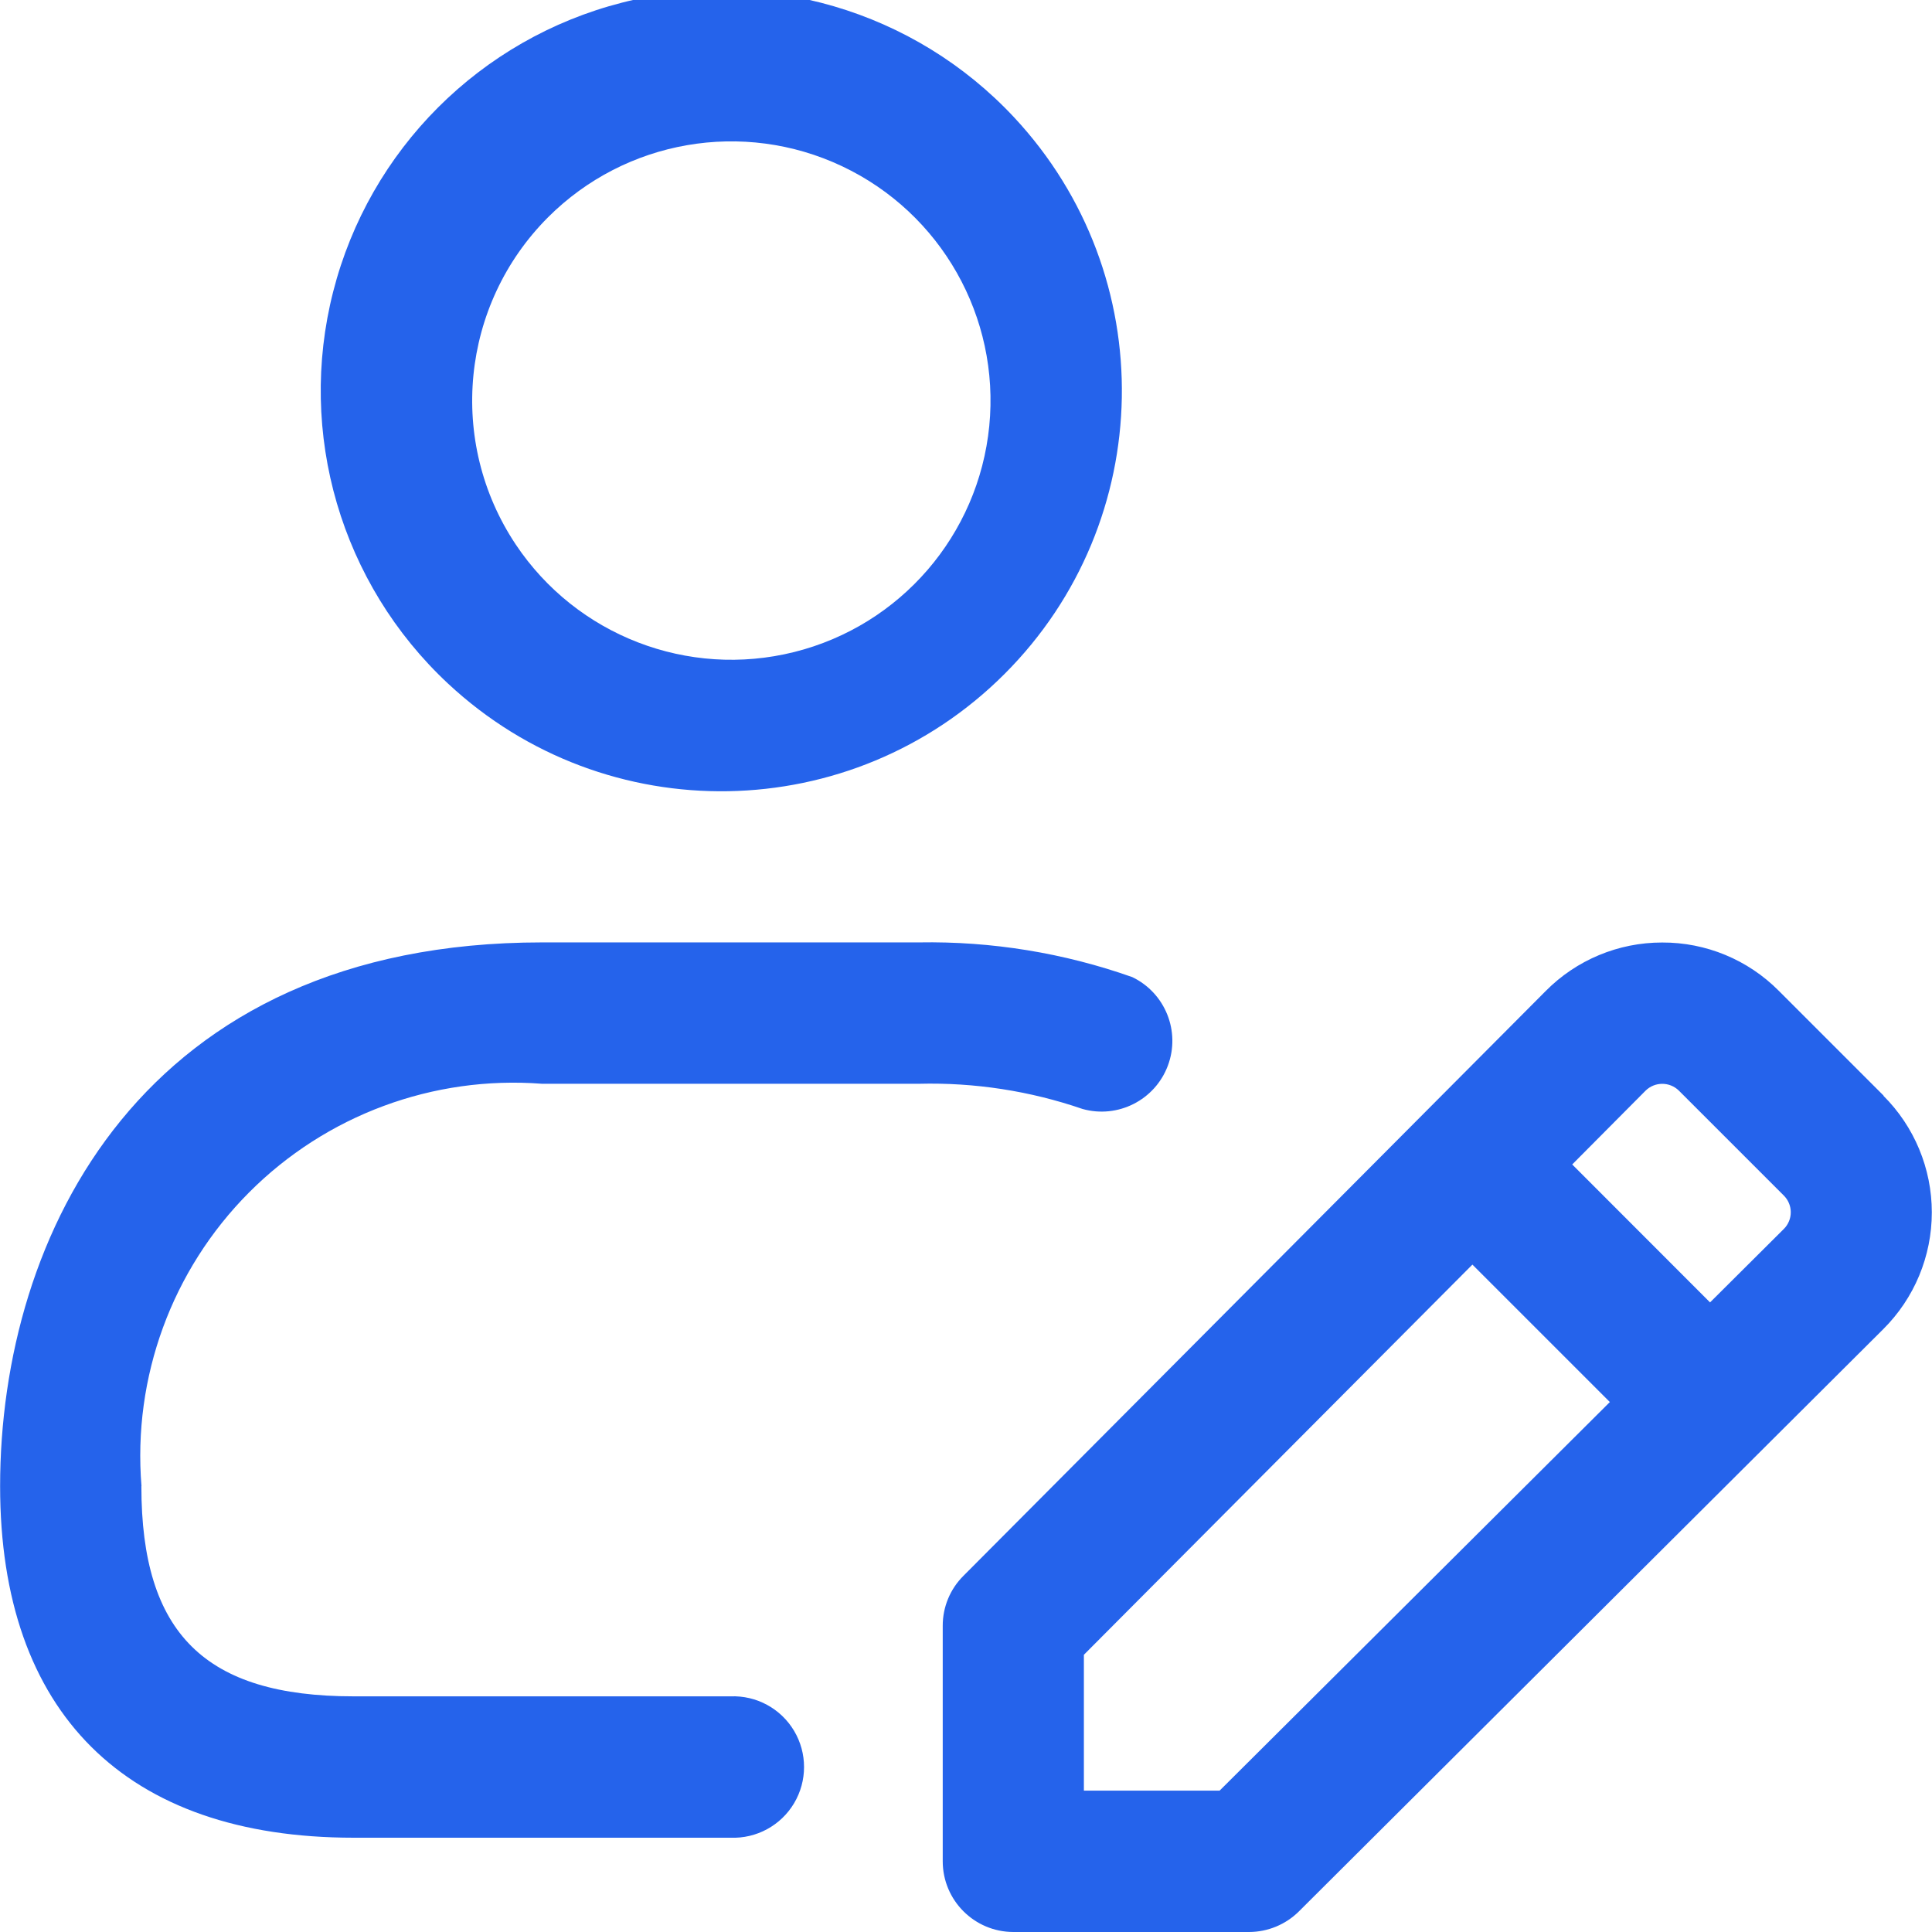
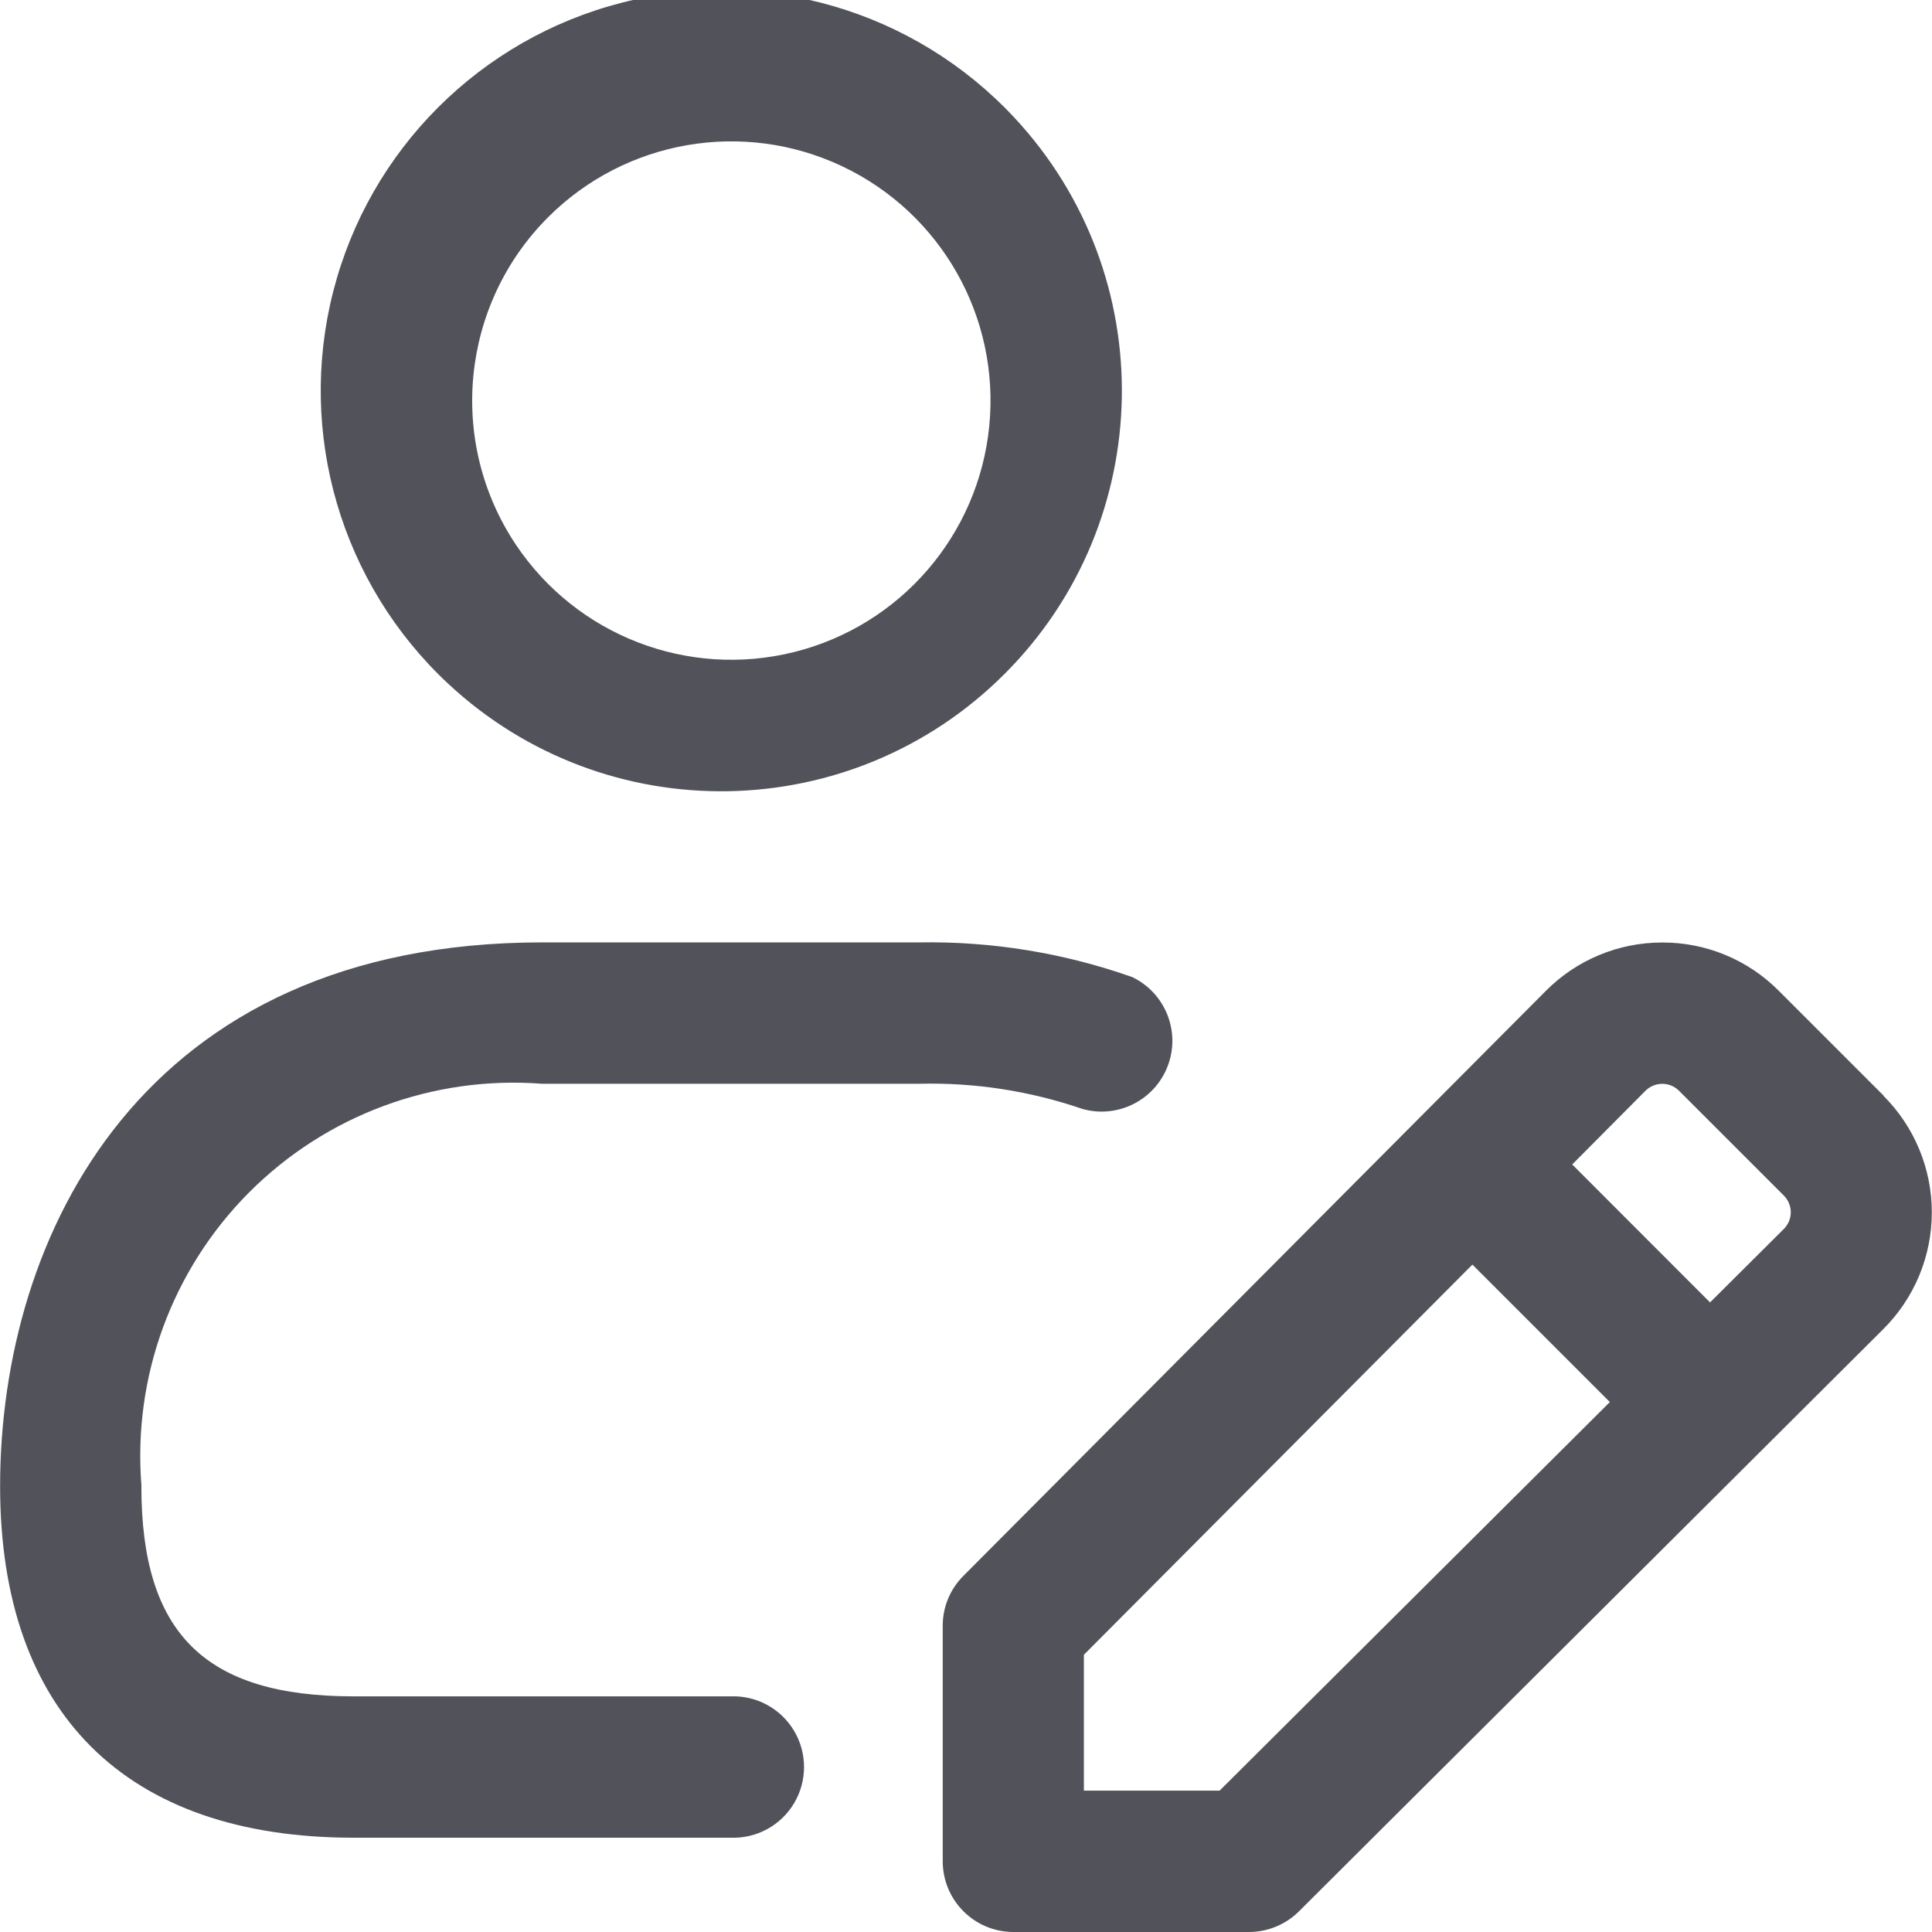
<svg xmlns="http://www.w3.org/2000/svg" width="17.476" height="17.479" viewBox="1.621 1.621 17.476 17.479">
  <g data-name="svgexport-7 (16) 1">
    <g data-name="Group">
-       <path d="M5.675 7.806a3.624 3.624 0 1 1 5.122-5.122 3.624 3.624 0 0 1-5.122 5.122Zm.904-4.219a2.347 2.347 0 0 0-.292 2.96 2.345 2.345 0 1 0 .292-2.96ZM2.9 15.067c0 1.332.575 1.901 1.92 1.901h3.41a.64.64 0 1 1 0 1.279h-3.41c-2.062 0-3.198-1.13-3.198-3.18 0-2.27 1.284-4.92 4.903-4.92h3.41a5.505 5.505 0 0 1 1.93.314.64.64 0 0 1-.45 1.193 4.225 4.225 0 0 0-1.48-.228h-3.41a3.376 3.376 0 0 0-3.624 3.64Zm15.759-3.534a1.49 1.49 0 0 1 0 2.113l-5.287 5.268a.642.642 0 0 1-.45.186h-2.133a.64.64 0 0 1-.639-.64V16.33a.635.635 0 0 1 .187-.452l5.267-5.29a1.48 1.48 0 0 1 1.055-.44 1.478 1.478 0 0 1 1.055.437l.95.95Zm-2.473 2.773-1.244-1.244-3.515 3.53v1.229h1.228l3.53-3.515Zm1.62-1.636a.213.213 0 0 0-.046-.232l-.95-.95a.215.215 0 0 0-.301 0l-.664.668 1.247 1.248.667-.664a.213.213 0 0 0 .047-.07Z" fill="#2563eb" fill-rule="evenodd" data-name="Vector" />
+       <path d="M5.675 7.806a3.624 3.624 0 1 1 5.122-5.122 3.624 3.624 0 0 1-5.122 5.122Zm.904-4.219a2.347 2.347 0 0 0-.292 2.96 2.345 2.345 0 1 0 .292-2.96ZM2.9 15.067c0 1.332.575 1.901 1.92 1.901h3.41a.64.64 0 1 1 0 1.279h-3.41c-2.062 0-3.198-1.13-3.198-3.18 0-2.27 1.284-4.92 4.903-4.92h3.41a5.505 5.505 0 0 1 1.93.314.64.64 0 0 1-.45 1.193 4.225 4.225 0 0 0-1.48-.228h-3.41a3.376 3.376 0 0 0-3.624 3.64Zm15.759-3.534a1.49 1.49 0 0 1 0 2.113l-5.287 5.268a.642.642 0 0 1-.45.186h-2.133a.64.64 0 0 1-.639-.64V16.33a.635.635 0 0 1 .187-.452l5.267-5.29a1.48 1.48 0 0 1 1.055-.44 1.478 1.478 0 0 1 1.055.437l.95.95Zm-2.473 2.773-1.244-1.244-3.515 3.53v1.229h1.228l3.53-3.515Zm1.62-1.636a.213.213 0 0 0-.046-.232l-.95-.95a.215.215 0 0 0-.301 0l-.664.668 1.247 1.248.667-.664a.213.213 0 0 0 .047-.07Z" fill="#52525b" fill-rule="evenodd" data-name="Vector" />
    </g>
  </g>
</svg>
